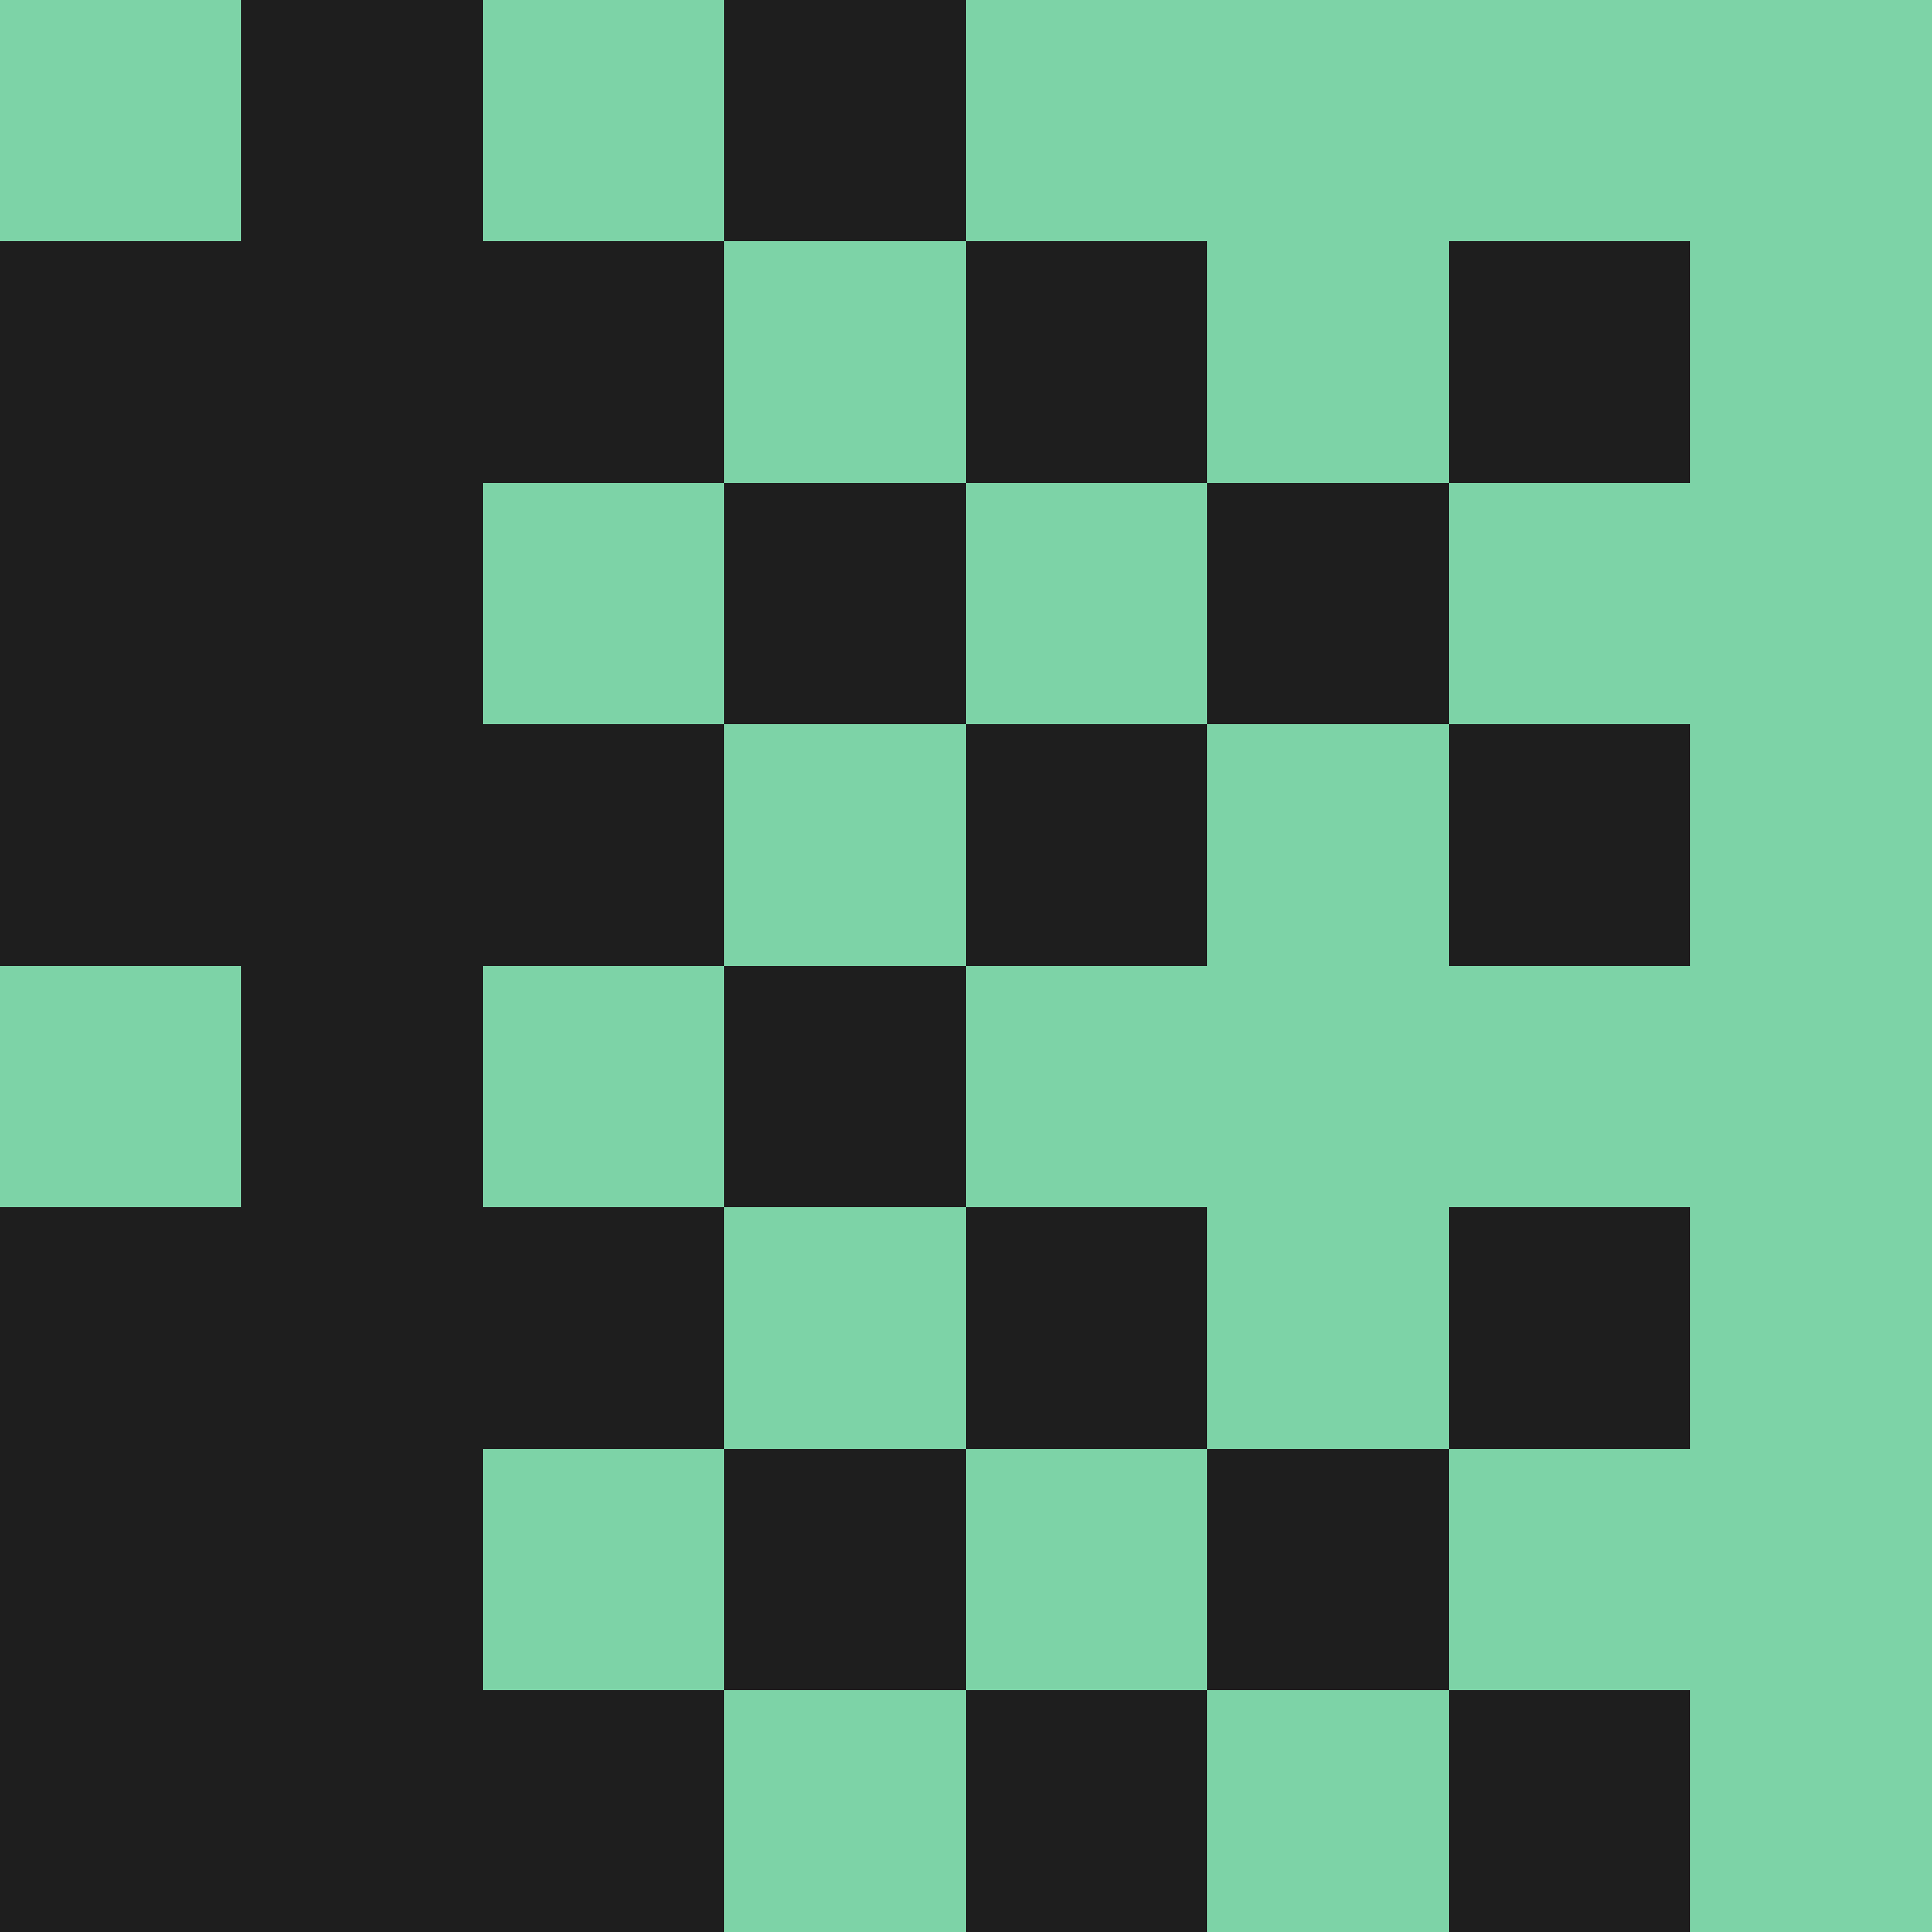
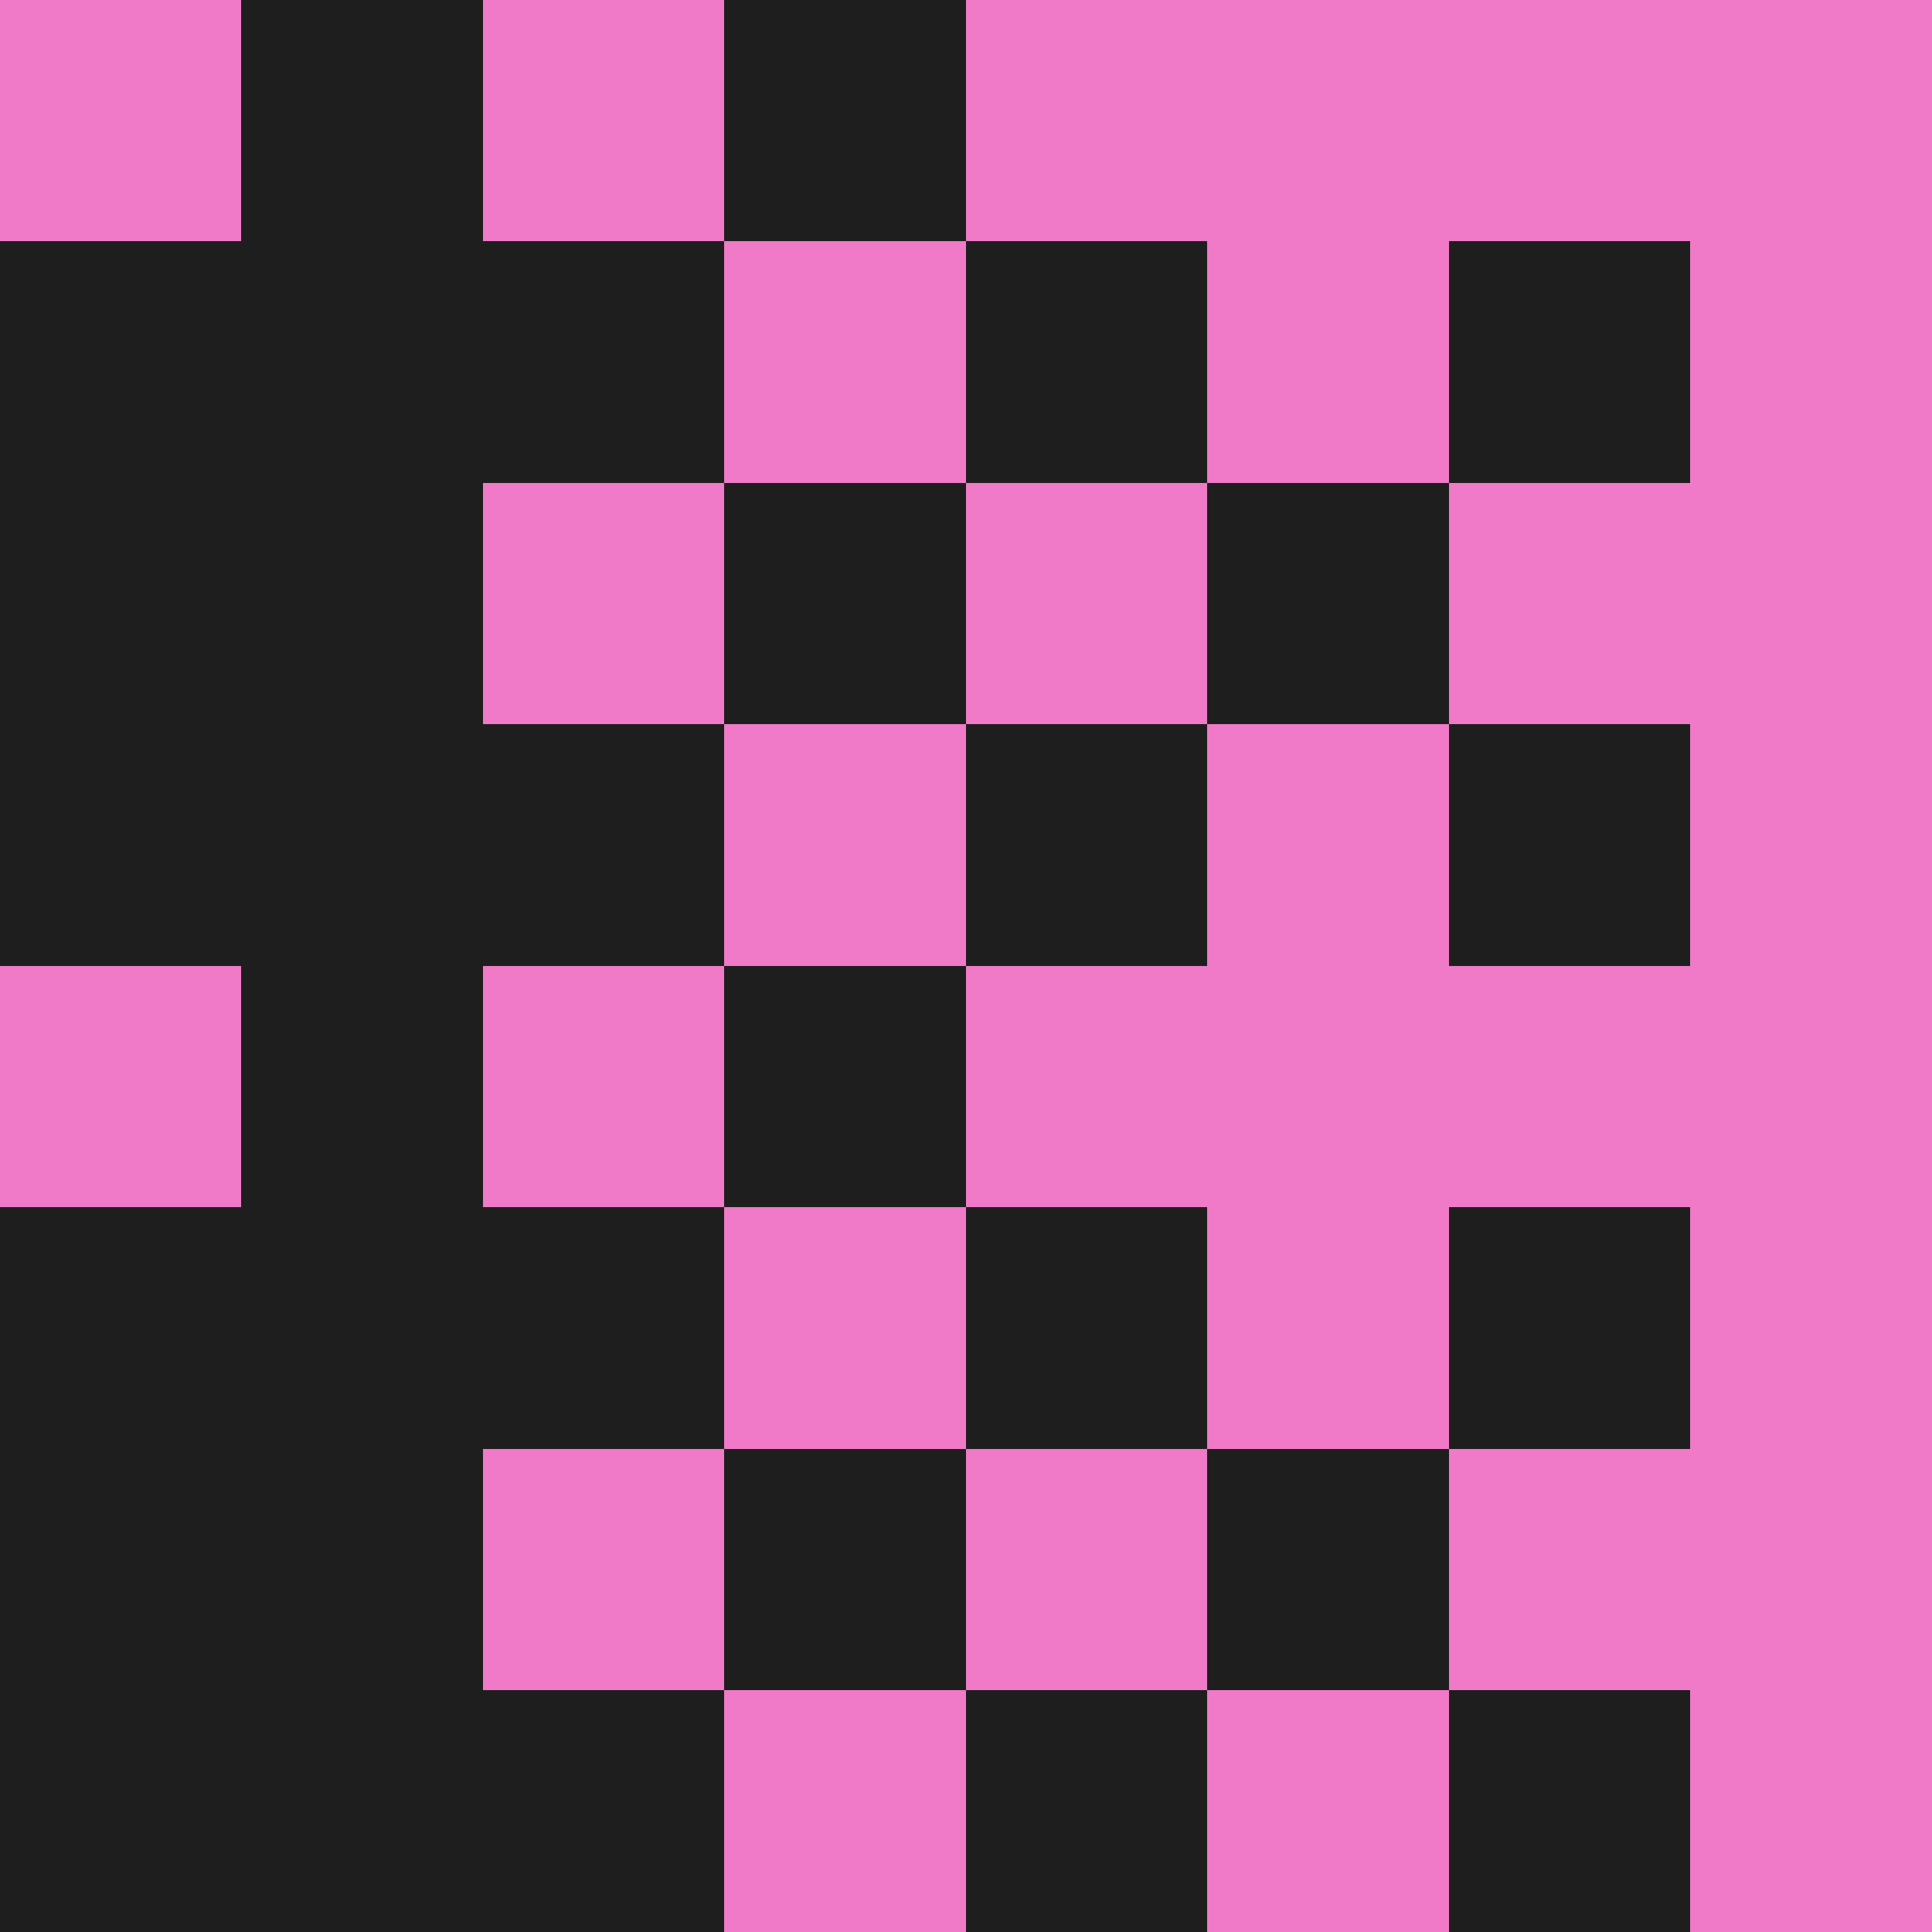
<svg xmlns="http://www.w3.org/2000/svg" viewBox="0 0 8 8" shape-rendering="crispEdges">
  <rect width="8" height="8" fill="#1e1e1e" />
-   <path fill="#7dd3a7" d="M0 0h1v1h-1zM2 0h1v1h-1zM4 0h1v1h-1zM5 0h1v1h-1zM6 0h1v1h-1zM7 0h1v1h-1zM3 1h1v1h-1zM5 1h1v1h-1zM7 1h1v1h-1zM2 2h1v1h-1zM4 2h1v1h-1zM6 2h1v1h-1zM7 2h1v1h-1zM3 3h1v1h-1zM5 3h1v1h-1zM7 3h1v1h-1zM0 4h1v1h-1zM2 4h1v1h-1zM4 4h1v1h-1zM5 4h1v1h-1zM6 4h1v1h-1zM7 4h1v1h-1zM3 5h1v1h-1zM5 5h1v1h-1zM7 5h1v1h-1zM2 6h1v1h-1zM4 6h1v1h-1zM6 6h1v1h-1zM7 6h1v1h-1zM3 7h1v1h-1zM5 7h1v1h-1zM7 7h1v1h-1z" />
+   <path fill="#f07ac8" d="M0 0h1v1h-1zM2 0h1v1h-1zM4 0h1v1h-1zM5 0h1v1h-1zM6 0h1v1h-1zM7 0h1v1h-1zM3 1h1v1h-1zM5 1h1v1h-1zM7 1h1v1h-1zM2 2h1v1h-1zM4 2h1v1h-1zM6 2h1v1h-1zM7 2h1v1h-1zM3 3h1v1h-1zM5 3h1v1h-1zM7 3h1v1h-1zM0 4h1v1h-1zM2 4h1v1h-1zM4 4h1v1h-1zM5 4h1v1h-1zM6 4h1v1h-1zM7 4h1v1h-1zM3 5h1v1h-1zM5 5h1v1h-1zM7 5h1v1h-1zM2 6h1v1h-1zM4 6h1v1h-1zM6 6h1v1h-1zM7 6h1v1h-1zM3 7h1v1h-1zM5 7h1v1h-1zM7 7h1v1h-1z" />
</svg>
